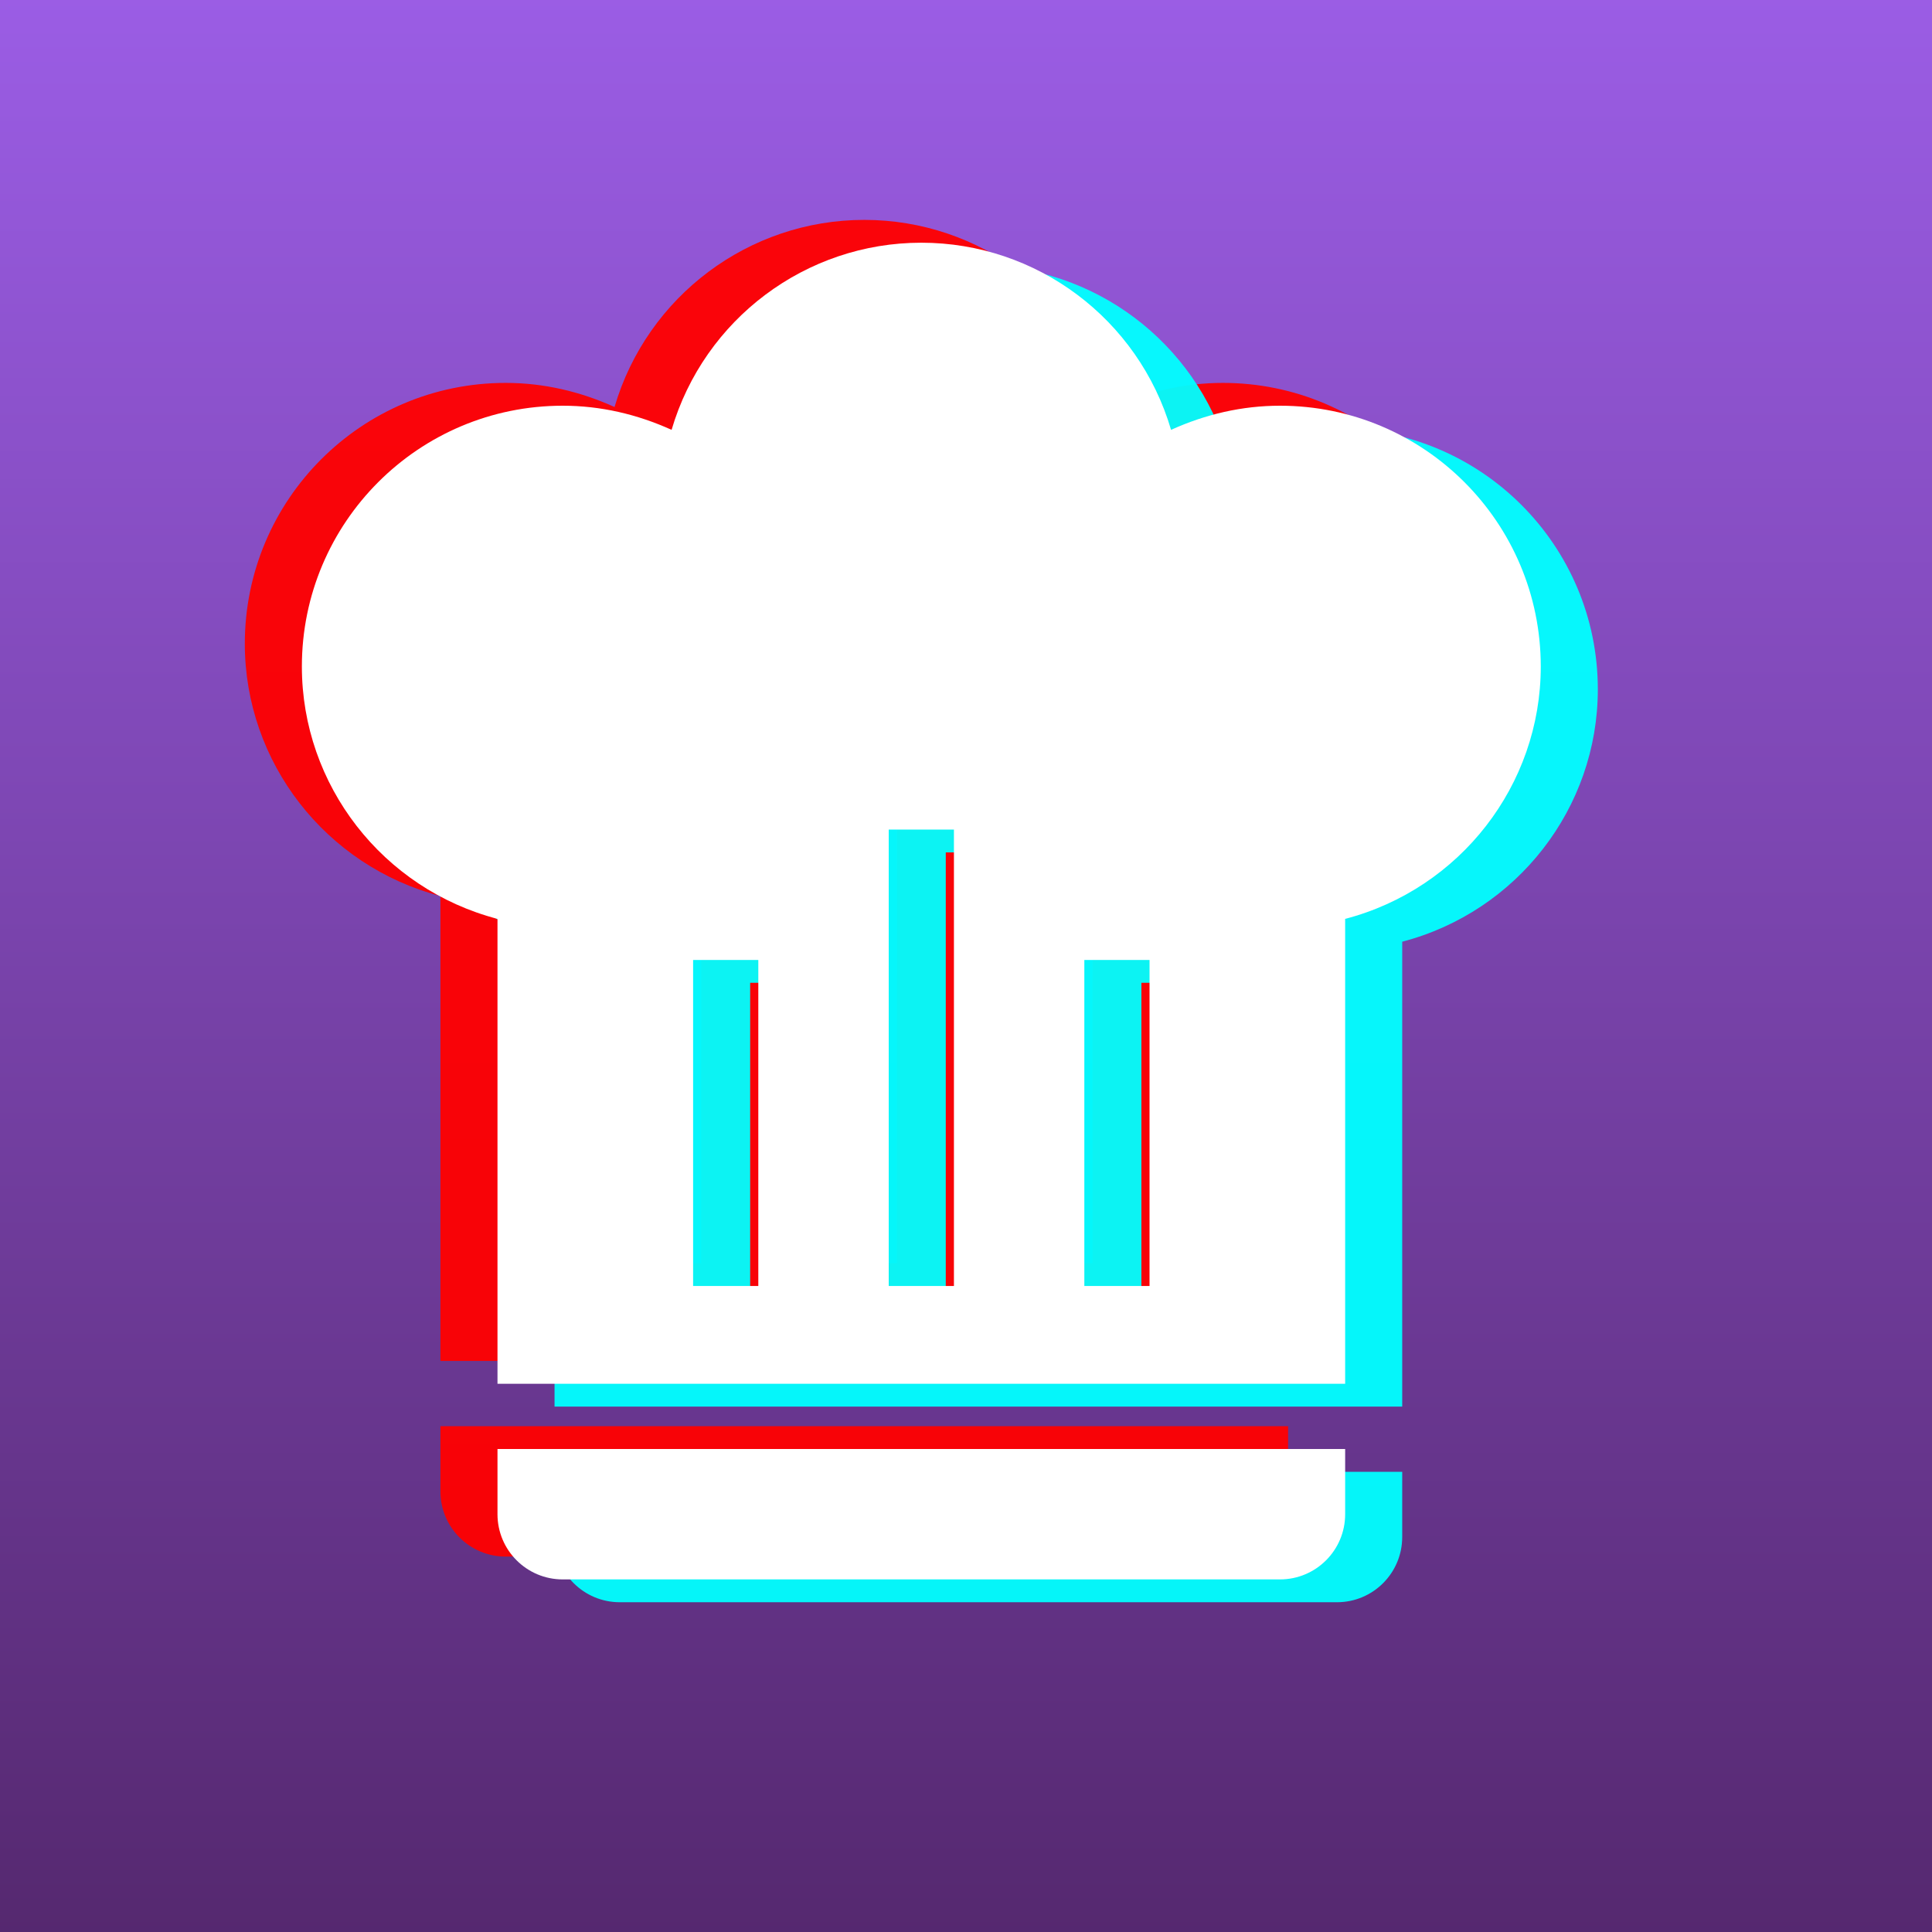
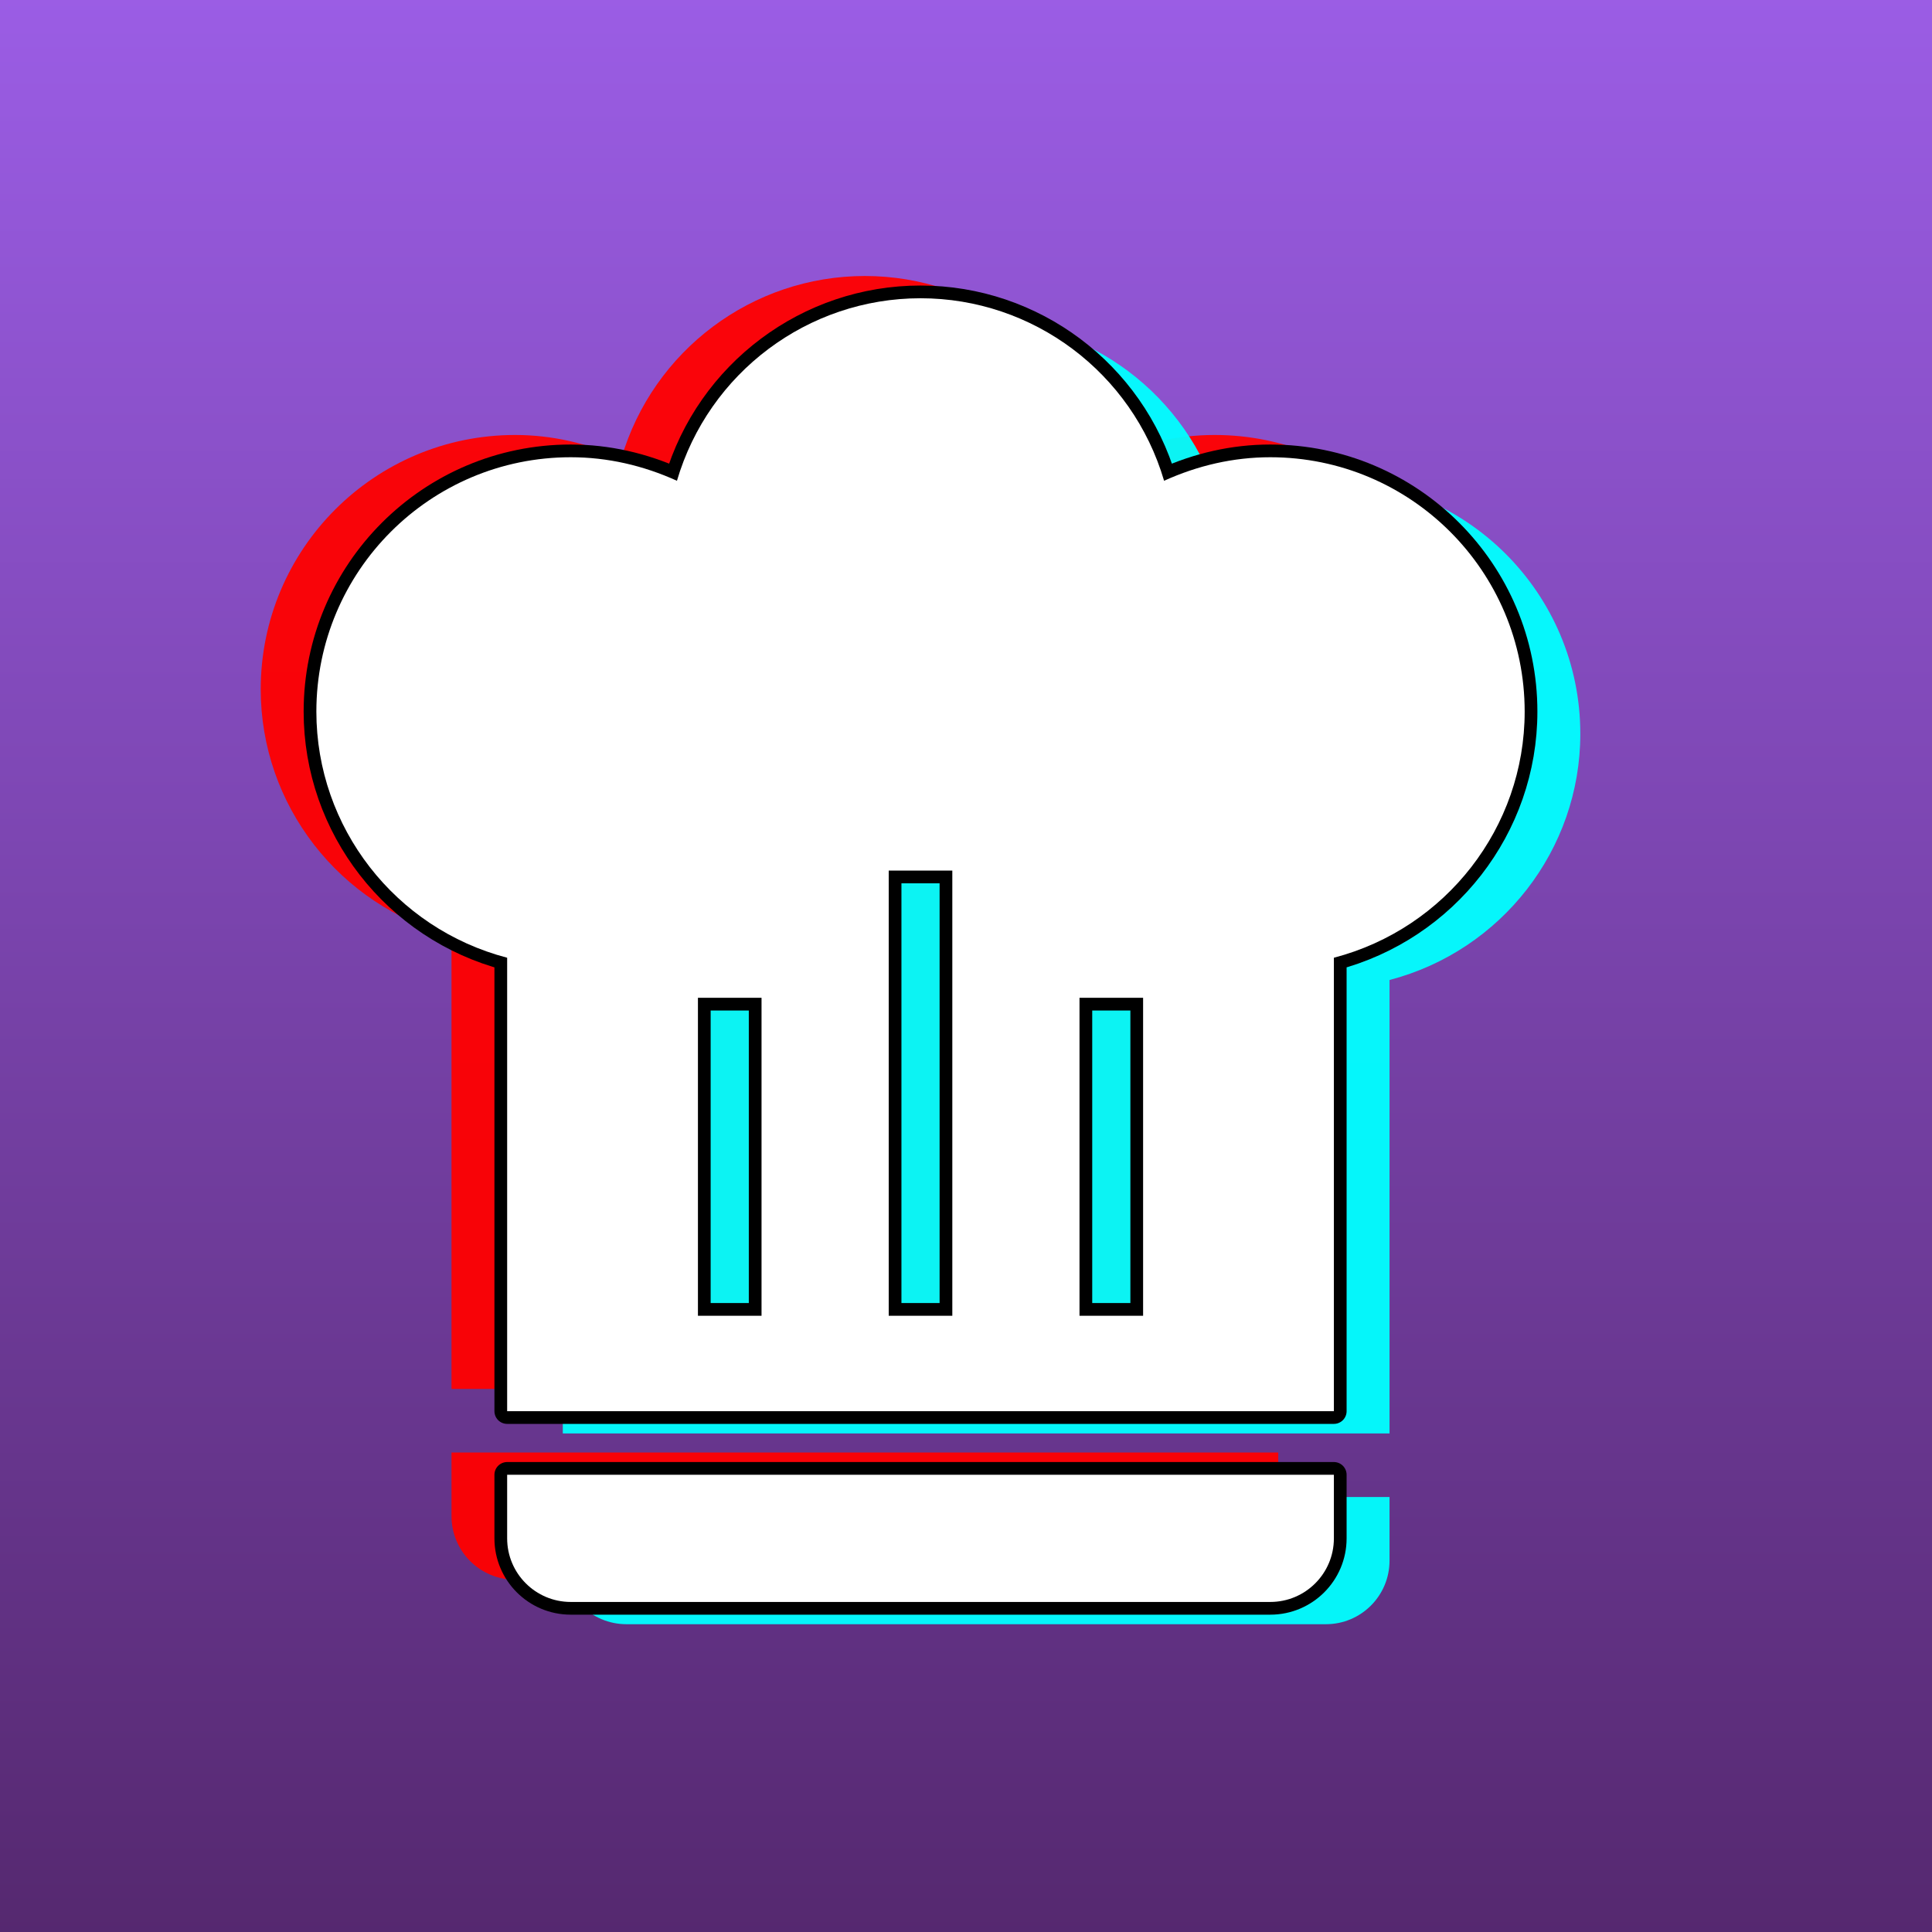
<svg xmlns="http://www.w3.org/2000/svg" width="1024" height="1024" viewBox="0 0 24 24">
  <defs>
    <linearGradient id="purpleGrad" x1="0%" y1="0%" x2="0%" y2="100%">
      <stop offset="0%" stop-color="#9B5DE5" stop-opacity="1" />
      <stop offset="100%" stop-color="#55286F" stop-opacity="1" />
    </linearGradient>
  </defs>
  <rect x="0" y="0" width="24" height="24" fill="url(#purpleGrad)" />
-   <g transform="translate(11.04, 11.52) scale(0.81) translate(-12, -12)">
+   <g transform="translate(11.04, 12.00) scale(0.79) translate(-12, -12)">
    <path fill="#FF0000" opacity="0.95" transform="translate(-0.875, -0.35)" d="M12.5,1.5C10.73,1.5 9.17,2.67 8.67,4.37C8.14,4.13 7.58,4 7,4A4,4 0 0,0 3,8C3,9.82 4.24,11.41 6,11.87V19H19V11.87C20.76,11.41 22,9.82 22,8A4,4 0 0,0 18,4C17.42,4 16.86,4.13 16.33,4.37C15.83,2.67 14.27,1.5 12.5,1.5M12,10.5H13V17.5H12V10.5M9,12.5H10V17.5H9V12.5M15,12.5H16V17.5H15V12.5M6,20V21A1,1 0 0,0 7,22H18A1,1 0 0,0 19,21V20H6Z" />
    <path fill="#00FFFF" opacity="0.95" transform="translate(0.875, 0.35)" d="M12.5,1.5C10.73,1.5 9.17,2.67 8.67,4.37C8.14,4.13 7.58,4 7,4A4,4 0 0,0 3,8C3,9.82 4.24,11.41 6,11.87V19H19V11.87C20.76,11.41 22,9.82 22,8A4,4 0 0,0 18,4C17.42,4 16.86,4.13 16.33,4.37C15.83,2.67 14.27,1.5 12.5,1.5M12,10.5H13V17.5H12V10.5M9,12.5H10V17.5H9V12.5M15,12.5H16V17.5H15V12.5M6,20V21A1,1 0 0,0 7,22H18A1,1 0 0,0 19,21V20H6Z" />
+     <path fill="none" stroke="#000000" stroke-width="0.4" stroke-linejoin="round" stroke-linecap="round" d="M12.5,1.5C10.73,1.5 9.17,2.67 8.67,4.37C8.14,4.13 7.58,4 7,4A4,4 0 0,0 3,8C3,9.82 4.24,11.41 6,11.87V19H19V11.87C20.76,11.41 22,9.82 22,8A4,4 0 0,0 18,4C17.42,4 16.86,4.13 16.33,4.37C15.83,2.67 14.27,1.5 12.5,1.5M12,10.5H13V17.5H12V10.5M9,12.5H10V17.5H9V12.5M15,12.5H16V17.5H15V12.5M6,20V21A1,1 0 0,0 7,22H18A1,1 0 0,0 19,21V20H6Z" />
    <path fill="#FFFFFF" d="M12.5,1.5C10.73,1.5 9.17,2.67 8.67,4.37C8.14,4.13 7.58,4 7,4A4,4 0 0,0 3,8C3,9.82 4.24,11.41 6,11.87V19H19V11.87C20.76,11.41 22,9.82 22,8A4,4 0 0,0 18,4C17.42,4 16.86,4.13 16.33,4.37C15.83,2.67 14.27,1.5 12.5,1.5M12,10.5H13V17.5H12V10.5M9,12.5H10V17.5H9V12.5M15,12.5H16V17.5H15V12.5M6,20V21A1,1 0 0,0 7,22H18A1,1 0 0,0 19,21V20H6Z" />
  </g>
</svg>
